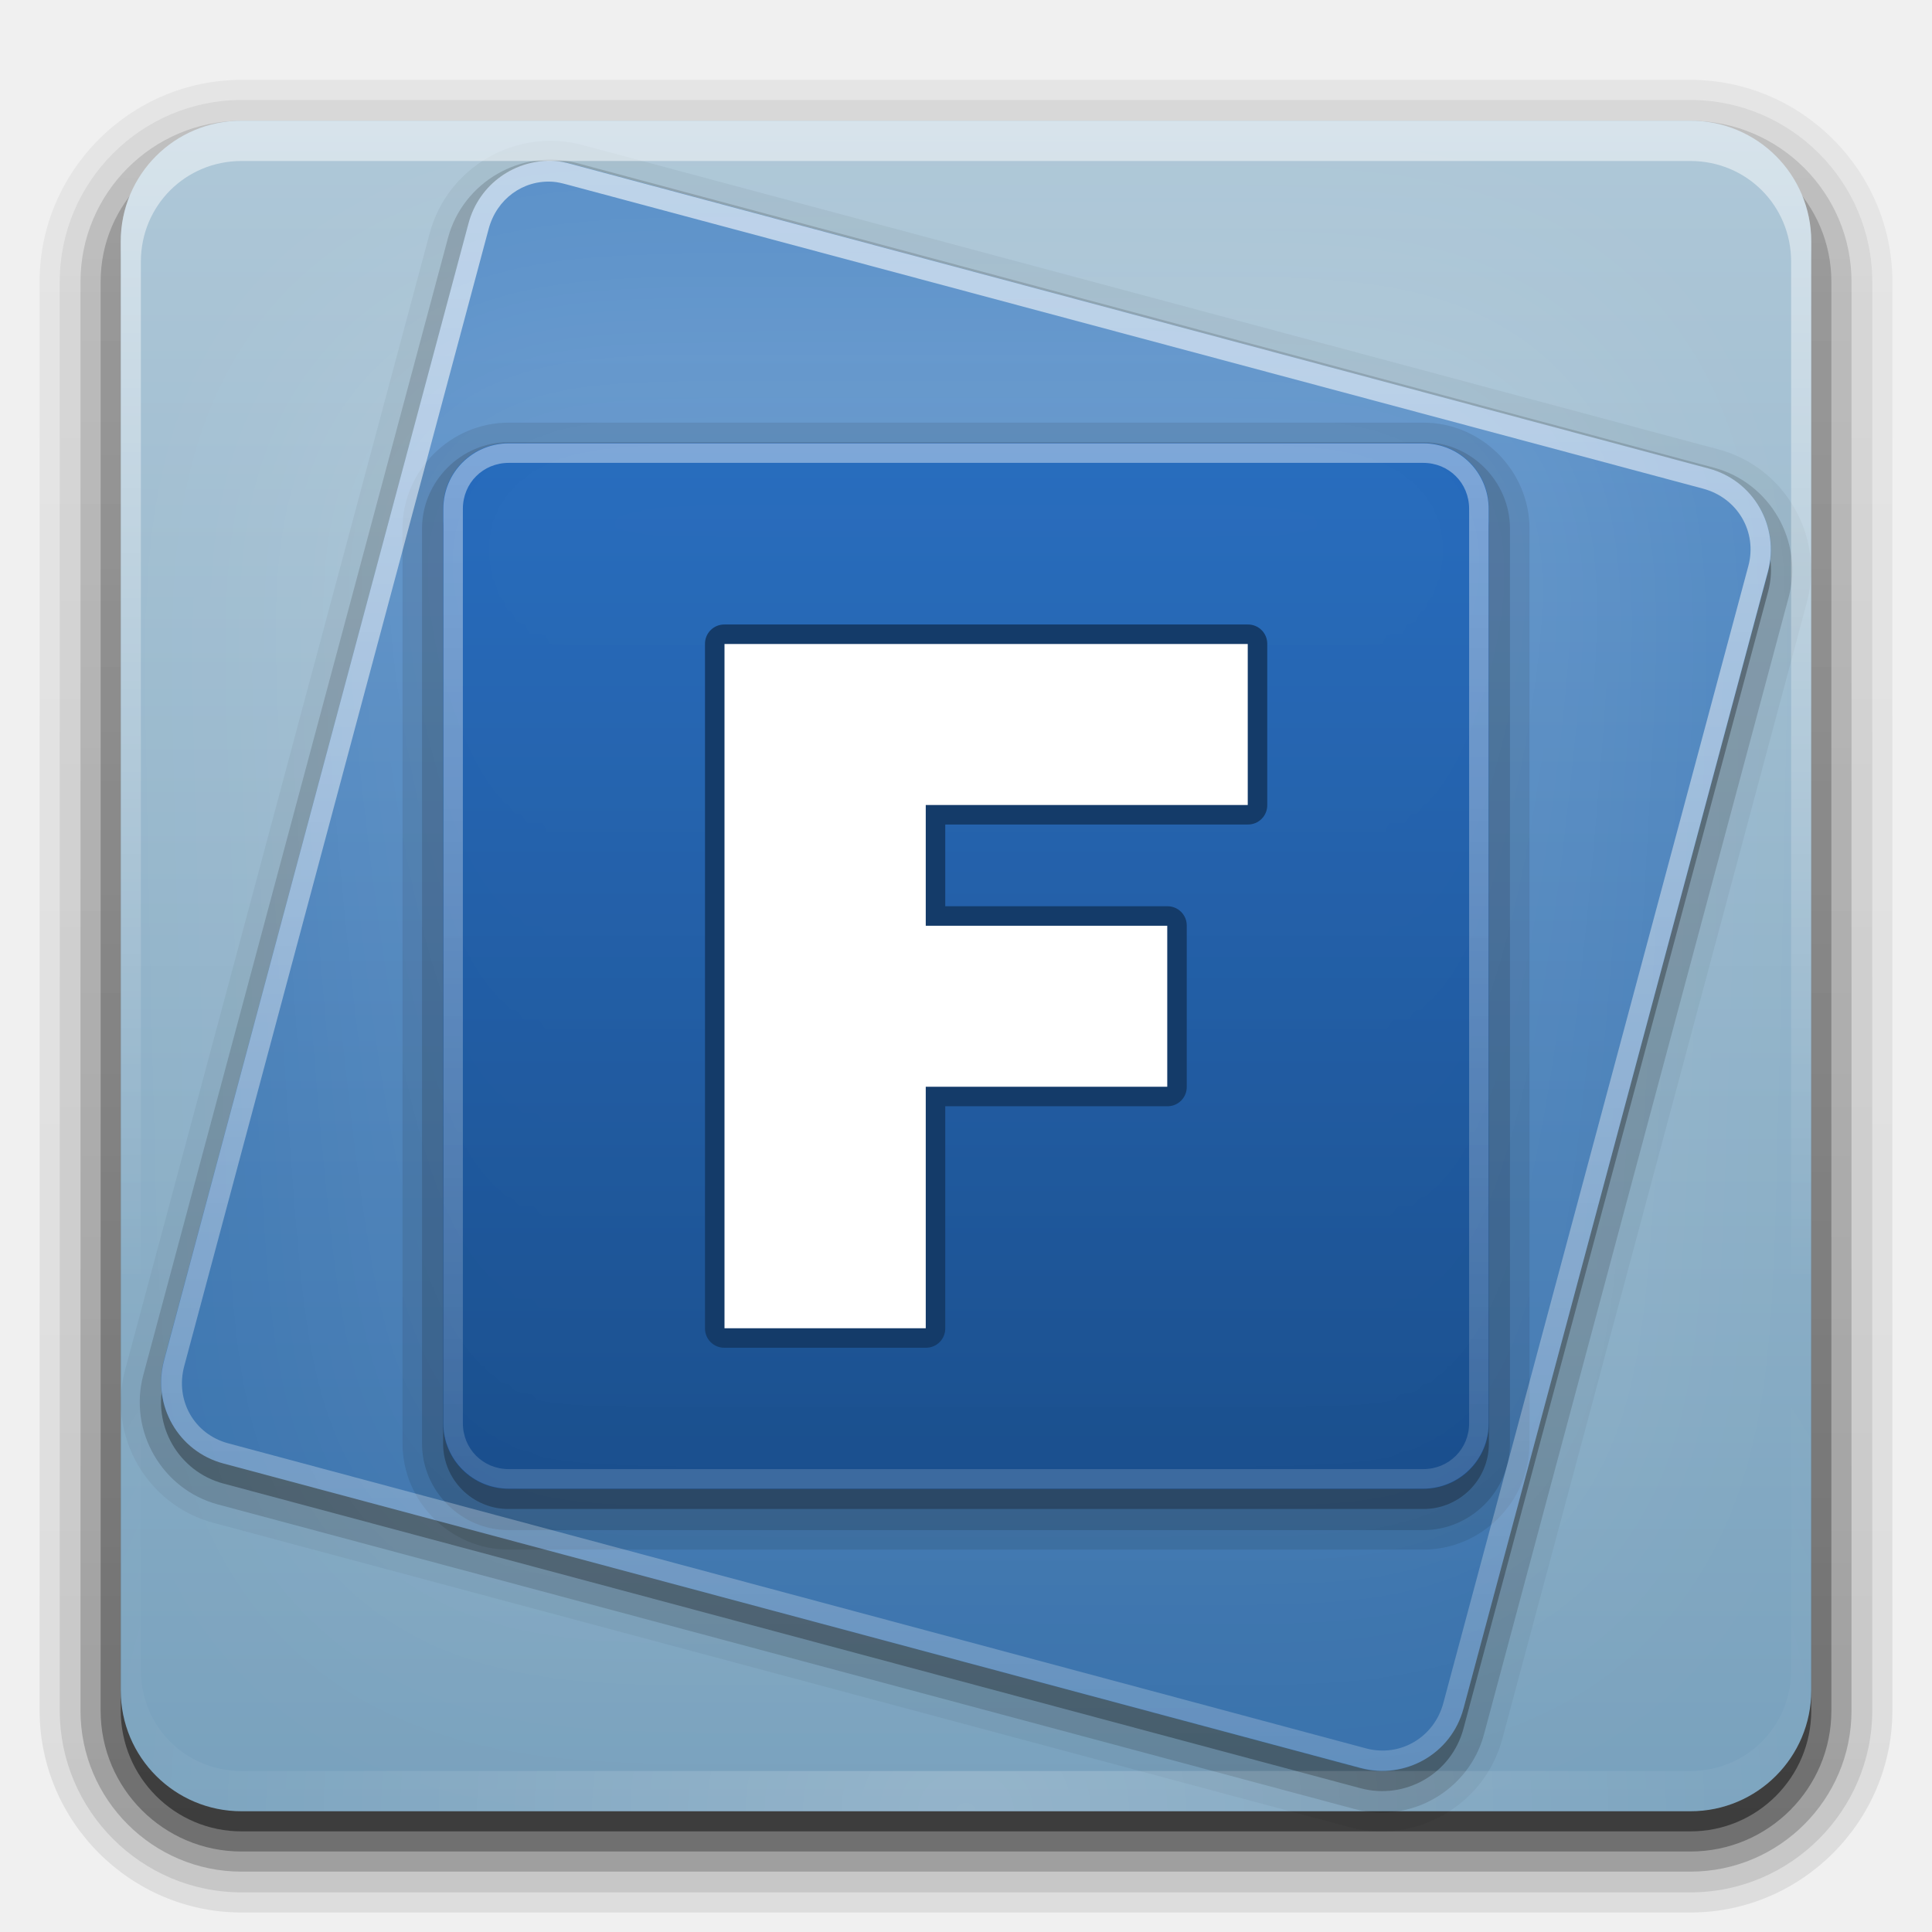
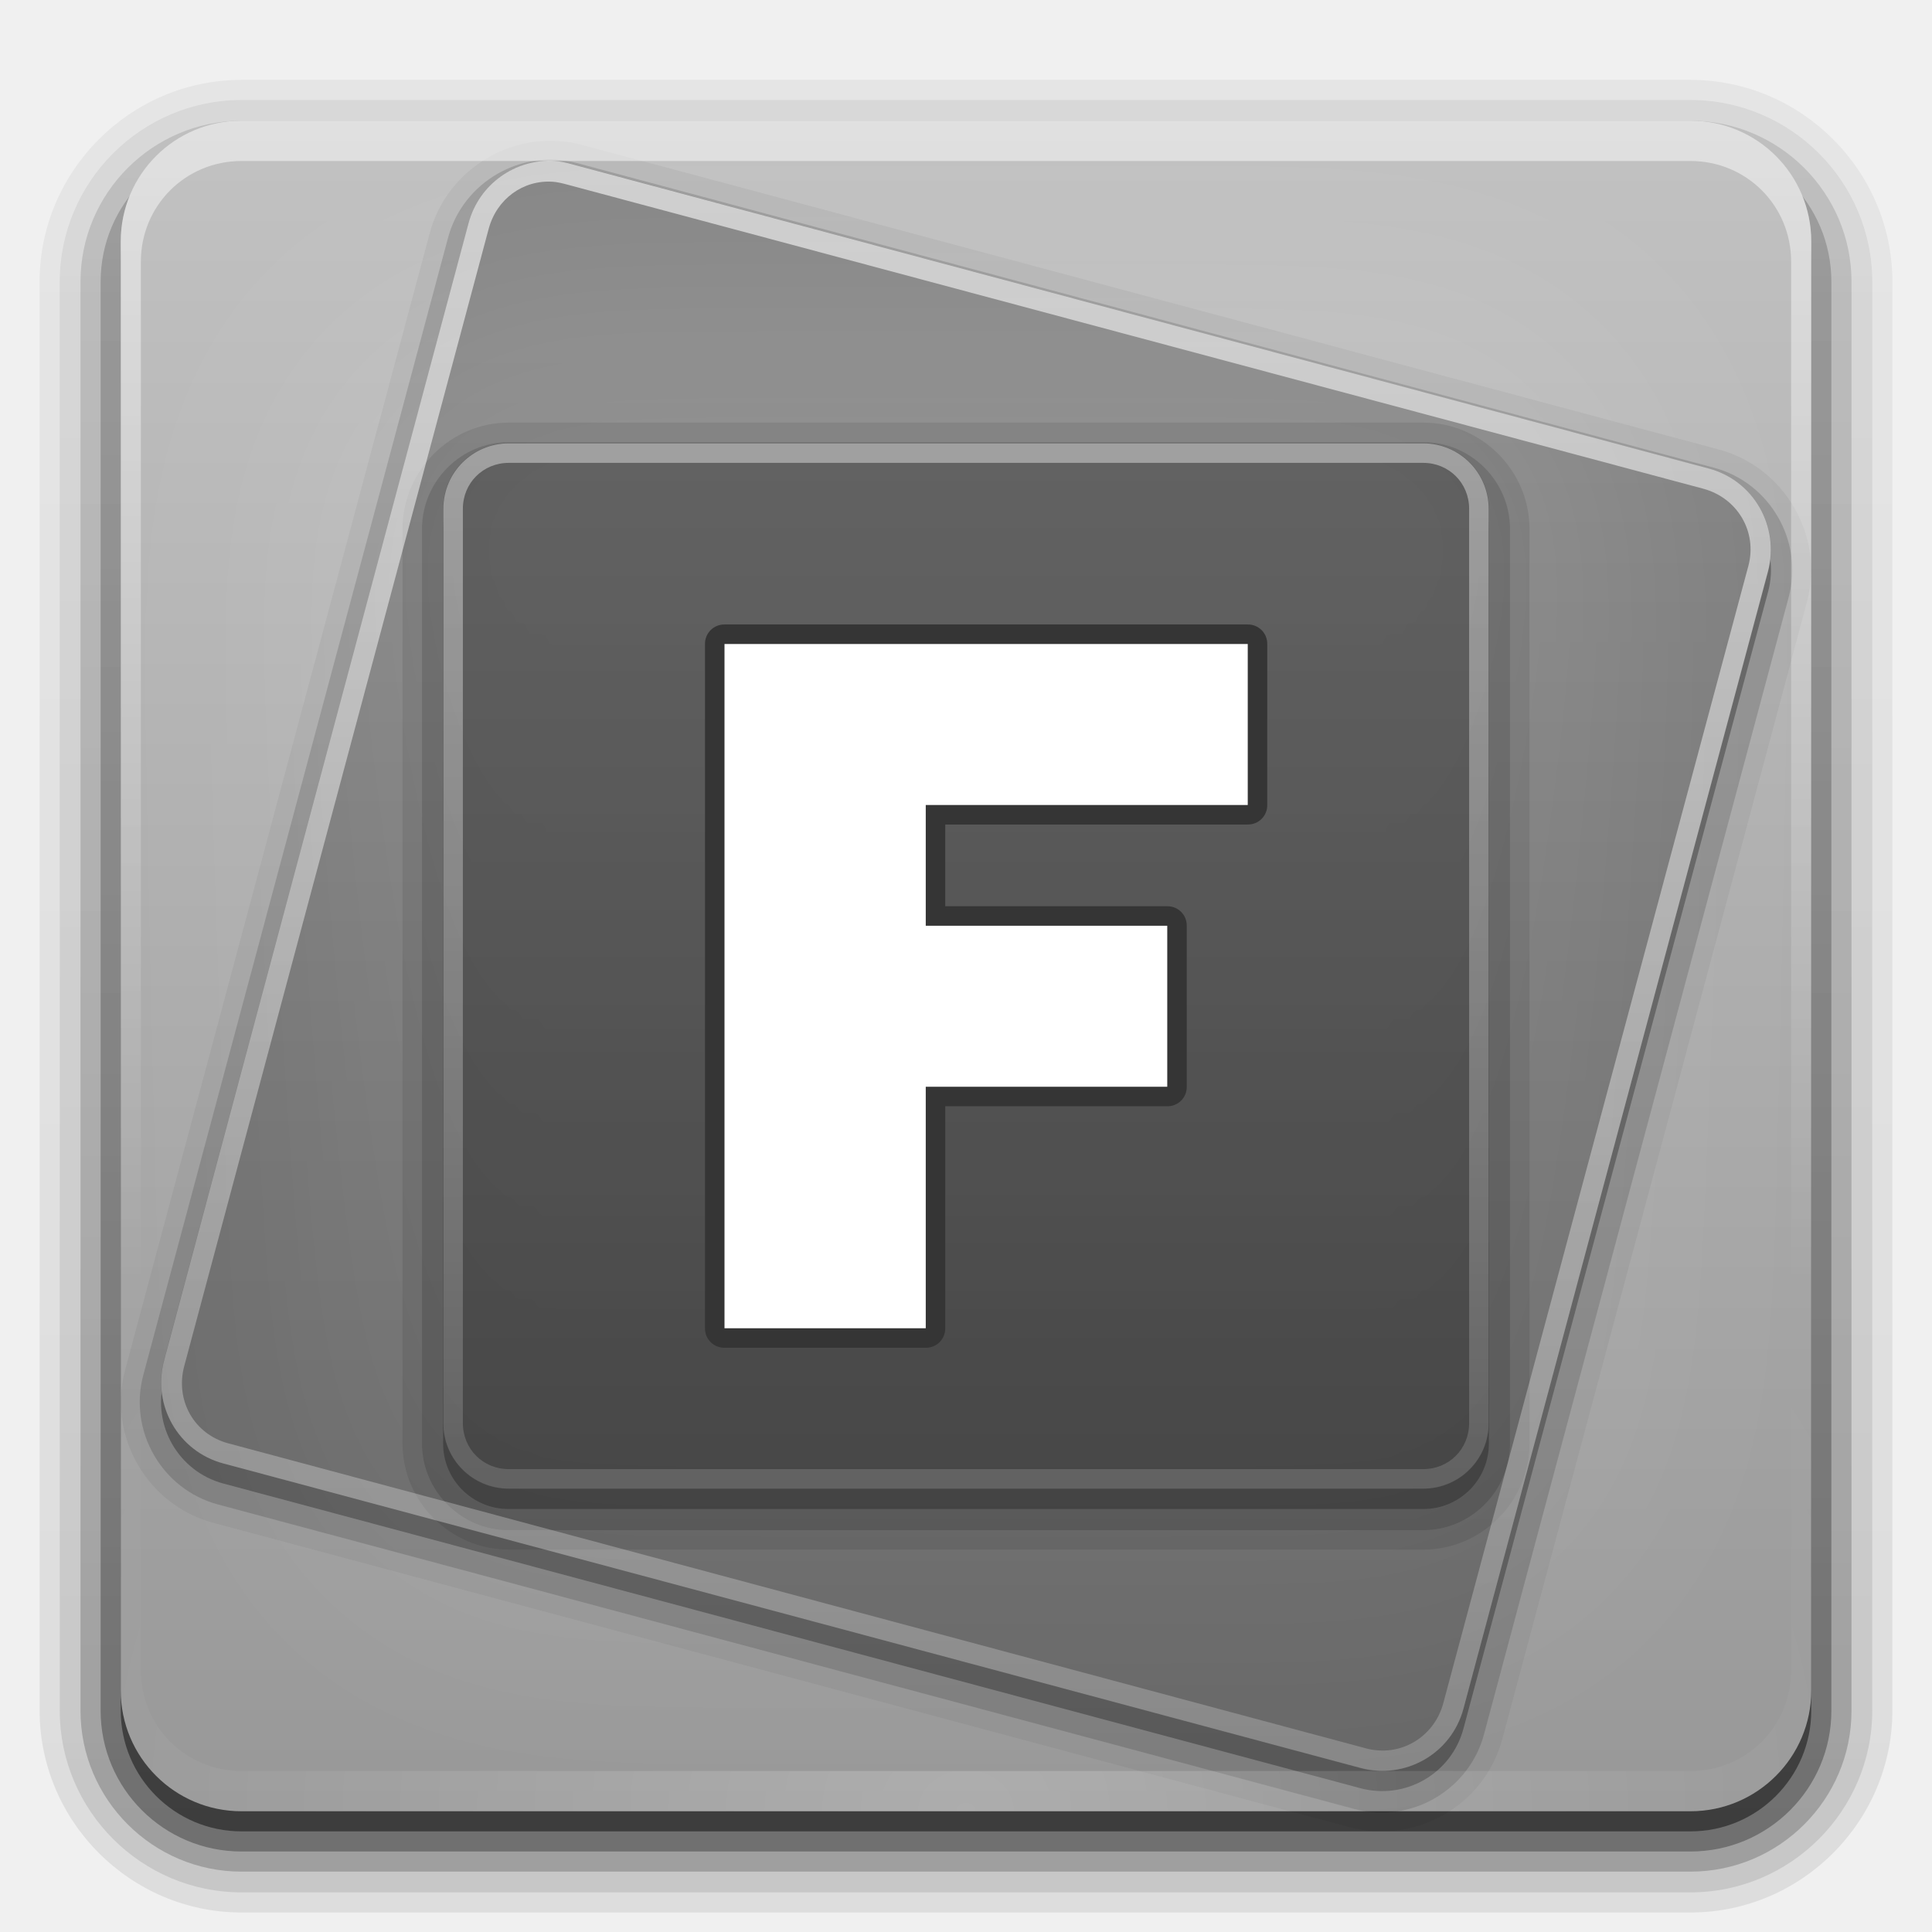
<svg xmlns="http://www.w3.org/2000/svg" xmlns:xlink="http://www.w3.org/1999/xlink" version="1.0" width="96" height="96" id="svg2408">
  <defs id="defs2410">
    <linearGradient id="linearGradient3816">
-       <stop id="stop3818" style="stop-color:#ffffff;stop-opacity:1" offset="0" />
-       <stop id="stop3820" style="stop-color:#ffffff;stop-opacity:0" offset="1" />
+       <stop offset="0" style="stop-color:#ffffff;stop-opacity:1;opacity:1" id="stop3818" />
+       <stop offset="1" style="stop-color:#ffffff;stop-opacity:0;opacity:1" id="stop3820" />
    </linearGradient>
    <linearGradient id="linearGradient3796">
-       <stop id="stop3798" style="stop-color:#ffffff;stop-opacity:1" offset="0" />
-       <stop id="stop3800" style="stop-color:#ffffff;stop-opacity:0" offset="1" />
+       <stop offset="0" style="stop-color:#ffffff;stop-opacity:1;opacity:1" id="stop3798" />
+       <stop offset="1" style="stop-color:#ffffff;stop-opacity:0;opacity:1" id="stop3800" />
    </linearGradient>
    <linearGradient id="linearGradient3752">
-       <stop id="stop3754" style="stop-color:#0e4688;stop-opacity:1" offset="0" />
-       <stop id="stop3756" style="stop-color:#135eb7;stop-opacity:1" offset="1" />
+       <stop offset="0" style="stop-color:#3d3d3d;stop-opacity:1;opacity:1" id="stop3754" />
+       <stop offset="1" style="stop-color:#525252;stop-opacity:1;opacity:1" id="stop3756" />
    </linearGradient>
    <linearGradient id="linearGradient3733">
-       <stop id="stop3735" style="stop-color:#3972ac;stop-opacity:1" offset="0" />
-       <stop id="stop3737" style="stop-color:#5b91c9;stop-opacity:1" offset="1" />
+       <stop offset="0" style="stop-color:#686868;stop-opacity:1;opacity:1" id="stop3735" />
+       <stop offset="1" style="stop-color:#878787;stop-opacity:1;opacity:1" id="stop3737" />
    </linearGradient>
-     <linearGradient x1="45.448" y1="92.54" x2="45.448" y2="7.017" id="ButtonShadow" gradientUnits="userSpaceOnUse" gradientTransform="scale(1.005865,0.994169)">
-       <stop id="stop3750" style="stop-color:#000000;stop-opacity:1" offset="0" />
-       <stop id="stop3752" style="stop-color:#000000;stop-opacity:0.588" offset="1" />
+     <linearGradient gradientTransform="scale(1.005865,0.994169)" gradientUnits="userSpaceOnUse" id="ButtonShadow" y2="7.017" x2="45.448" y1="92.54" x1="45.448">
+       <stop offset="0" style="stop-color:#000000;stop-opacity:1;opacity:1" id="stop3750" />
+       <stop offset="1" style="stop-color:#000000;stop-opacity:0.588;opacity:1" id="stop3752" />
    </linearGradient>
    <linearGradient id="linearGradient3737">
-       <stop id="stop3739" style="stop-color:#ffffff;stop-opacity:1" offset="0" />
-       <stop id="stop3741" style="stop-color:#ffffff;stop-opacity:0" offset="1" />
+       <stop offset="0" style="stop-color:#ffffff;stop-opacity:1;opacity:1" id="stop3739" />
+       <stop offset="1" style="stop-color:#ffffff;stop-opacity:0;opacity:1" id="stop3741" />
    </linearGradient>
    <linearGradient id="linearGradient3700">
-       <stop id="stop3702" style="stop-color:#78a1bd;stop-opacity:1" offset="0" />
-       <stop id="stop3704" style="stop-color:#afc8d8;stop-opacity:1" offset="1" />
+       <stop offset="0" style="stop-color:#989898;stop-opacity:1;opacity:1" id="stop3702" />
+       <stop offset="1" style="stop-color:#c2c2c2;stop-opacity:1;opacity:1" id="stop3704" />
    </linearGradient>
-     <filter color-interpolation-filters="sRGB" id="filter3174">
-       <feGaussianBlur id="feGaussianBlur3176" stdDeviation="1.71" />
+     <filter id="filter3174" color-interpolation-filters="sRGB">
+       <feGaussianBlur stdDeviation="1.71" id="feGaussianBlur3176" />
    </filter>
-     <linearGradient x1="36.357" y1="6" x2="36.357" y2="63.893" id="linearGradient3188" xlink:href="#linearGradient3737" gradientUnits="userSpaceOnUse" />
-     <filter x="-0.192" y="-0.192" width="1.384" height="1.384" color-interpolation-filters="sRGB" id="filter3794">
-       <feGaussianBlur id="feGaussianBlur3796" stdDeviation="5.28" />
+     <linearGradient gradientUnits="userSpaceOnUse" xlink:href="#linearGradient3737" id="linearGradient3188" y2="63.893" x2="36.357" y1="6" x1="36.357" />
+     <filter id="filter3794" color-interpolation-filters="sRGB" height="1.384" width="1.384" y="-0.192" x="-0.192">
+       <feGaussianBlur stdDeviation="5.28" id="feGaussianBlur3796" />
    </filter>
-     <linearGradient x1="48" y1="20.221" x2="48" y2="138.661" id="linearGradient3613" xlink:href="#linearGradient3737" gradientUnits="userSpaceOnUse" />
-     <radialGradient cx="48" cy="90.172" r="42" fx="48" fy="90.172" id="radialGradient3619" xlink:href="#linearGradient3737" gradientUnits="userSpaceOnUse" gradientTransform="matrix(1.157313,0,0,0.9959077,-7.551021,0.1971319)" />
+     <linearGradient gradientUnits="userSpaceOnUse" xlink:href="#linearGradient3737" id="linearGradient3613" y2="138.661" x2="48" y1="20.221" x1="48" />
+     <radialGradient gradientTransform="matrix(1.157313,0,0,0.9959077,-7.551021,0.1971319)" gradientUnits="userSpaceOnUse" xlink:href="#linearGradient3737" id="radialGradient3619" fy="90.172" fx="48" r="42" cy="90.172" cx="48" />
    <clipPath id="clipPath3613">
-       <rect width="84" height="84" rx="6" ry="6" x="6" y="6" id="rect3615" style="fill:#ffffff;fill-opacity:1;fill-rule:nonzero;stroke:none" />
+       <rect style="fill:#ffffff;fill-opacity:1;fill-rule:nonzero;stroke:none;opacity:1" id="rect3615" y="6" x="6" ry="6" rx="6" height="84" width="84" />
    </clipPath>
-     <linearGradient x1="48" y1="90" x2="48" y2="5.988" id="linearGradient3617" xlink:href="#linearGradient3700" gradientUnits="userSpaceOnUse" />
-     <linearGradient x1="45.448" y1="92.54" x2="45.448" y2="7.017" id="ButtonShadow-0" gradientUnits="userSpaceOnUse" gradientTransform="matrix(1.005865,0,0,0.994169,100,0)">
-       <stop id="stop3750-8" style="stop-color:#000000;stop-opacity:1" offset="0" />
-       <stop id="stop3752-5" style="stop-color:#000000;stop-opacity:0.588" offset="1" />
+     <linearGradient gradientUnits="userSpaceOnUse" xlink:href="#linearGradient3700" id="linearGradient3617" y2="5.988" x2="48" y1="90" x1="48" />
+     <linearGradient gradientTransform="matrix(1.005865,0,0,0.994169,100,0)" gradientUnits="userSpaceOnUse" id="ButtonShadow-0" y2="7.017" x2="45.448" y1="92.54" x1="45.448">
+       <stop offset="0" style="stop-color:#000000;stop-opacity:1;opacity:1" id="stop3750-8" />
+       <stop offset="1" style="stop-color:#000000;stop-opacity:0.588;opacity:1" id="stop3752-5" />
    </linearGradient>
-     <linearGradient x1="32.251" y1="6.132" x2="32.251" y2="90.239" id="linearGradient3780" xlink:href="#ButtonShadow-0" gradientUnits="userSpaceOnUse" gradientTransform="matrix(1.02381,0,0,1.011905,-1.142857,-98.07143)" />
-     <linearGradient x1="32.251" y1="6.132" x2="32.251" y2="90.239" id="linearGradient3772" xlink:href="#ButtonShadow-0" gradientUnits="userSpaceOnUse" gradientTransform="matrix(1.02381,0,0,1.011905,-1.142857,-98.07143)" />
-     <linearGradient x1="32.251" y1="6.132" x2="32.251" y2="90.239" id="linearGradient3725" xlink:href="#ButtonShadow-0" gradientUnits="userSpaceOnUse" gradientTransform="matrix(1.02381,0,0,1.011905,-1.142857,-98.07143)" />
-     <linearGradient x1="32.251" y1="6.132" x2="32.251" y2="90.239" id="linearGradient3721" xlink:href="#ButtonShadow-0" gradientUnits="userSpaceOnUse" gradientTransform="translate(0,-97)" />
-     <linearGradient x1="32.251" y1="6.132" x2="32.251" y2="90.239" id="linearGradient3026" xlink:href="#ButtonShadow-0" gradientUnits="userSpaceOnUse" gradientTransform="matrix(1.02381,0,0,1.011905,-1.142857,-98.07143)" />
-     <linearGradient x1="67.07" y1="64.851" x2="50.377" y2="2.55" id="linearGradient3739" xlink:href="#linearGradient3733" gradientUnits="userSpaceOnUse" gradientTransform="matrix(0.952381,0,0,0.952381,2.799416,1.616242)" />
-     <linearGradient x1="50.035" y1="72.402" x2="50.035" y2="22.692" id="linearGradient3758" xlink:href="#linearGradient3752" gradientUnits="userSpaceOnUse" />
-     <linearGradient x1="22.031" y1="48" x2="104" y2="48" id="linearGradient3787" xlink:href="#linearGradient3816" gradientUnits="userSpaceOnUse" gradientTransform="matrix(0,1,-1,0,96,0)" />
-     <linearGradient x1="36" y1="8" x2="36" y2="128.599" id="linearGradient3802" xlink:href="#linearGradient3796" gradientUnits="userSpaceOnUse" />
+     <linearGradient gradientTransform="matrix(1.02381,0,0,1.011905,-1.142857,-98.07143)" gradientUnits="userSpaceOnUse" xlink:href="#ButtonShadow-0" id="linearGradient3780" y2="90.239" x2="32.251" y1="6.132" x1="32.251" />
+     <linearGradient gradientTransform="matrix(1.02381,0,0,1.011905,-1.142857,-98.07143)" gradientUnits="userSpaceOnUse" xlink:href="#ButtonShadow-0" id="linearGradient3772" y2="90.239" x2="32.251" y1="6.132" x1="32.251" />
+     <linearGradient gradientTransform="matrix(1.02381,0,0,1.011905,-1.142857,-98.07143)" gradientUnits="userSpaceOnUse" xlink:href="#ButtonShadow-0" id="linearGradient3725" y2="90.239" x2="32.251" y1="6.132" x1="32.251" />
+     <linearGradient gradientTransform="translate(0,-97)" gradientUnits="userSpaceOnUse" xlink:href="#ButtonShadow-0" id="linearGradient3721" y2="90.239" x2="32.251" y1="6.132" x1="32.251" />
+     <linearGradient gradientTransform="matrix(1.02381,0,0,1.011905,-1.142857,-98.07143)" gradientUnits="userSpaceOnUse" xlink:href="#ButtonShadow-0" id="linearGradient3026" y2="90.239" x2="32.251" y1="6.132" x1="32.251" />
+     <linearGradient gradientTransform="matrix(0.952381,0,0,0.952381,2.799416,1.616242)" gradientUnits="userSpaceOnUse" xlink:href="#linearGradient3733" id="linearGradient3739" y2="2.55" x2="50.377" y1="64.851" x1="67.07" />
+     <linearGradient gradientUnits="userSpaceOnUse" xlink:href="#linearGradient3752" id="linearGradient3758" y2="22.692" x2="50.035" y1="72.402" x1="50.035" />
+     <linearGradient gradientTransform="matrix(0,1,-1,0,96,0)" gradientUnits="userSpaceOnUse" xlink:href="#linearGradient3816" id="linearGradient3787" y2="48" x2="104" y1="48" x1="22.031" />
+     <linearGradient gradientUnits="userSpaceOnUse" xlink:href="#linearGradient3796" id="linearGradient3802" y2="128.599" x2="36" y1="8" x1="36" />
+     <linearGradient gradientTransform="scale(1.005865,0.994169)" gradientUnits="userSpaceOnUse" id="ButtonShadow-550" y2="7.017" x2="45.448" y1="92.54" x1="45.448">
+       <stop offset="0" style="stop-color:#000000;stop-opacity:1;opacity:1" id="stop122" />
+       <stop offset="1" style="stop-color:#000000;stop-opacity:0.588;opacity:1" id="stop124" />
+     </linearGradient>
+     <linearGradient gradientTransform="matrix(1.02381,0,0,1.011905,-1.142857,-98.07143)" gradientUnits="userSpaceOnUse" xlink:href="#ButtonShadow-0-893" id="linearGradient3026-345" y2="90.239" x2="32.251" y1="6.132" x1="32.251" />
+     <linearGradient gradientTransform="matrix(1.005865,0,0,0.994169,100,0)" gradientUnits="userSpaceOnUse" id="ButtonShadow-0-893" y2="7.017" x2="45.448" y1="92.54" x1="45.448">
+       <stop offset="0" style="stop-color:#000000;stop-opacity:1;opacity:1" id="stop128" />
+       <stop offset="1" style="stop-color:#000000;stop-opacity:0.588;opacity:1" id="stop130" />
+     </linearGradient>
+     <linearGradient gradientTransform="matrix(1.02381,0,0,1.011905,-1.142857,-98.07143)" gradientUnits="userSpaceOnUse" xlink:href="#ButtonShadow-0-725" id="linearGradient3780-245" y2="90.239" x2="32.251" y1="6.132" x1="32.251" />
+     <linearGradient gradientTransform="matrix(1.005865,0,0,0.994169,100,0)" gradientUnits="userSpaceOnUse" id="ButtonShadow-0-725" y2="7.017" x2="45.448" y1="92.54" x1="45.448">
+       <stop offset="0" style="stop-color:#000000;stop-opacity:1;opacity:1" id="stop134" />
+       <stop offset="1" style="stop-color:#000000;stop-opacity:0.588;opacity:1" id="stop136" />
+     </linearGradient>
+     <linearGradient gradientTransform="matrix(1.02381,0,0,1.011905,-1.142857,-98.07143)" gradientUnits="userSpaceOnUse" xlink:href="#ButtonShadow-0-968" id="linearGradient3772-976" y2="90.239" x2="32.251" y1="6.132" x1="32.251" />
+     <linearGradient gradientTransform="matrix(1.005865,0,0,0.994169,100,0)" gradientUnits="userSpaceOnUse" id="ButtonShadow-0-968" y2="7.017" x2="45.448" y1="92.54" x1="45.448">
+       <stop offset="0" style="stop-color:#000000;stop-opacity:1;opacity:1" id="stop140" />
+       <stop offset="1" style="stop-color:#000000;stop-opacity:0.588;opacity:1" id="stop142" />
+     </linearGradient>
+     <linearGradient gradientTransform="matrix(1.02381,0,0,1.011905,-1.142857,-98.07143)" gradientUnits="userSpaceOnUse" xlink:href="#ButtonShadow-0-401" id="linearGradient3725-127" y2="90.239" x2="32.251" y1="6.132" x1="32.251" />
+     <linearGradient gradientTransform="matrix(1.005865,0,0,0.994169,100,0)" gradientUnits="userSpaceOnUse" id="ButtonShadow-0-401" y2="7.017" x2="45.448" y1="92.54" x1="45.448">
+       <stop offset="0" style="stop-color:#000000;stop-opacity:1;opacity:1" id="stop146" />
+       <stop offset="1" style="stop-color:#000000;stop-opacity:0.588;opacity:1" id="stop148" />
+     </linearGradient>
+     <linearGradient gradientTransform="translate(0,-97)" gradientUnits="userSpaceOnUse" xlink:href="#ButtonShadow-0-75" id="linearGradient3721-72" y2="90.239" x2="32.251" y1="6.132" x1="32.251" />
+     <linearGradient gradientTransform="matrix(1.005865,0,0,0.994169,100,0)" gradientUnits="userSpaceOnUse" id="ButtonShadow-0-75" y2="7.017" x2="45.448" y1="92.54" x1="45.448">
+       <stop offset="0" style="stop-color:#000000;stop-opacity:1;opacity:1" id="stop152" />
+       <stop offset="1" style="stop-color:#000000;stop-opacity:0.588;opacity:1" id="stop154" />
+     </linearGradient>
+     <linearGradient gradientUnits="userSpaceOnUse" xlink:href="#linearGradient3700-375" id="linearGradient3617-281" y2="5.988" x2="48" y1="90" x1="48" />
+     <linearGradient id="linearGradient3700-375">
+       <stop offset="0" style="stop-color:#989898;stop-opacity:1;opacity:1" id="stop158" />
+       <stop offset="1" style="stop-color:#c2c2c2;stop-opacity:1;opacity:1" id="stop160" />
+     </linearGradient>
+     <linearGradient gradientTransform="matrix(0.952381,0,0,0.952381,2.799416,1.616242)" gradientUnits="userSpaceOnUse" xlink:href="#linearGradient3733-224" id="linearGradient3739-553" y2="2.55" x2="50.377" y1="64.851" x1="67.07" />
+     <linearGradient id="linearGradient3733-224">
+       <stop offset="0" style="stop-color:#686868;stop-opacity:1;opacity:1" id="stop164" />
+       <stop offset="1" style="stop-color:#878787;stop-opacity:1;opacity:1" id="stop166" />
+     </linearGradient>
+     <linearGradient gradientUnits="userSpaceOnUse" xlink:href="#linearGradient3752-499" id="linearGradient3758-99" y2="22.692" x2="50.035" y1="72.402" x1="50.035" />
+     <linearGradient id="linearGradient3752-499">
+       <stop offset="0" style="stop-color:#3d3d3d;stop-opacity:1;opacity:1" id="stop170" />
+       <stop offset="1" style="stop-color:#525252;stop-opacity:1;opacity:1" id="stop172" />
+     </linearGradient>
+     <linearGradient gradientTransform="matrix(0,1,-1,0,96,0)" gradientUnits="userSpaceOnUse" xlink:href="#linearGradient3816-446" id="linearGradient3787-446" y2="48" x2="104" y1="48" x1="22.031" />
+     <linearGradient id="linearGradient3816-446">
+       <stop offset="0" style="stop-color:#ffffff;stop-opacity:1;opacity:1" id="stop176" />
+       <stop offset="1" style="stop-color:#ffffff;stop-opacity:0;opacity:1" id="stop178" />
+     </linearGradient>
+     <linearGradient gradientUnits="userSpaceOnUse" xlink:href="#linearGradient3796-332" id="linearGradient3802-899" y2="128.599" x2="36" y1="8" x1="36" />
+     <linearGradient id="linearGradient3796-332">
+       <stop offset="0" style="stop-color:#ffffff;stop-opacity:1;opacity:1" id="stop182" />
+       <stop offset="1" style="stop-color:#ffffff;stop-opacity:0;opacity:1" id="stop184" />
+     </linearGradient>
+     <linearGradient gradientUnits="userSpaceOnUse" xlink:href="#linearGradient3737-539" id="linearGradient3613-889" y2="138.661" x2="48" y1="20.221" x1="48" />
+     <linearGradient id="linearGradient3737-539">
+       <stop offset="0" style="stop-color:#ffffff;stop-opacity:1;opacity:1" id="stop188" />
+       <stop offset="1" style="stop-color:#ffffff;stop-opacity:0;opacity:1" id="stop190" />
+     </linearGradient>
+     <linearGradient gradientUnits="userSpaceOnUse" xlink:href="#linearGradient3737-435" id="linearGradient3188-255" y2="63.893" x2="36.357" y1="6" x1="36.357" />
+     <linearGradient id="linearGradient3737-435">
+       <stop offset="0" style="stop-color:#ffffff;stop-opacity:1;opacity:1" id="stop194" />
+       <stop offset="1" style="stop-color:#ffffff;stop-opacity:0;opacity:1" id="stop196" />
+     </linearGradient>
+     <radialGradient gradientTransform="matrix(1.157313,0,0,0.9959077,-7.551021,0.1971319)" gradientUnits="userSpaceOnUse" xlink:href="#linearGradient3737-978" id="radialGradient3619-516" fy="90.172" fx="48" r="42" cy="90.172" cx="48" />
+     <linearGradient id="linearGradient3737-978">
+       <stop offset="0" style="stop-color:#ffffff;stop-opacity:1;opacity:1" id="stop200" />
+       <stop offset="1" style="stop-color:#ffffff;stop-opacity:0;opacity:1" id="stop202" />
+     </linearGradient>
  </defs>
-   <g id="layer2" style="display:none">
-     <rect width="86" height="85" rx="6" ry="6" x="5" y="7" id="rect3745" style="opacity:0.9;fill:url(#ButtonShadow);fill-opacity:1;fill-rule:nonzero;stroke:none;filter:url(#filter3174)" />
+   <g style="display:none;opacity:1" id="layer2">
+     <rect style="opacity:0.9;fill:url(#ButtonShadow-550);fill-opacity:1;fill-rule:nonzero;stroke:none;filter:url(#filter3174)" id="rect3745" y="7" x="5" ry="6" rx="6" height="85" width="86" />
  </g>
  <g id="layer3">
-     <path d="m 12,-95.031 c -5.511,0 -10.031,4.52 -10.031,10.031 l 0,71 c 0,5.511 4.52,10.031 10.031,10.031 l 72,0 c 5.511,0 10.031,-4.52 10.031,-10.031 l 0,-71 c 0,-5.511 -4.52,-10.031 -10.031,-10.031 l -72,0 z" transform="scale(1,-1)" id="path3786" style="opacity:0.08;fill:url(#linearGradient3026);fill-opacity:1;fill-rule:nonzero;stroke:none;display:inline" />
-     <path d="m 12,-94.031 c -4.972,0 -9.031,4.06 -9.031,9.031 l 0,71 c 0,4.972 4.06,9.031 9.031,9.031 l 72,0 c 4.972,0 9.031,-4.06 9.031,-9.031 l 0,-71 c 0,-4.972 -4.06,-9.031 -9.031,-9.031 l -72,0 z" transform="scale(1,-1)" id="path3778" style="opacity:0.1;fill:url(#linearGradient3780);fill-opacity:1;fill-rule:nonzero;stroke:none;display:inline" />
-     <path d="m 12,-93 c -4.409,0 -8,3.591 -8,8 l 0,71 c 0,4.409 3.591,8 8,8 l 72,0 c 4.409,0 8,-3.591 8,-8 l 0,-71 c 0,-4.409 -3.591,-8 -8,-8 l -72,0 z" transform="scale(1,-1)" id="path3770" style="opacity:0.2;fill:url(#linearGradient3772);fill-opacity:1;fill-rule:nonzero;stroke:none;display:inline" />
-     <rect width="86" height="85" rx="7" ry="7" x="5" y="-92" transform="scale(1,-1)" id="rect3723" style="opacity:0.3;fill:url(#linearGradient3725);fill-opacity:1;fill-rule:nonzero;stroke:none;display:inline" />
-     <rect width="84" height="84" rx="6" ry="6" x="6" y="-91" transform="scale(1,-1)" id="rect3716" style="opacity:0.45;fill:url(#linearGradient3721);fill-opacity:1;fill-rule:nonzero;stroke:none;display:inline" />
+     <path style="opacity:0.08;fill:url(#linearGradient3026-345);fill-opacity:1;fill-rule:nonzero;stroke:none;display:inline" id="path3786" transform="scale(1,-1)" d="m 12,-95.031 c -5.511,0 -10.031,4.52 -10.031,10.031 l 0,71 c 0,5.511 4.52,10.031 10.031,10.031 l 72,0 c 5.511,0 10.031,-4.52 10.031,-10.031 l 0,-71 c 0,-5.511 -4.52,-10.031 -10.031,-10.031 l -72,0 z" />
+     <path style="opacity:0.1;fill:url(#linearGradient3780-245);fill-opacity:1;fill-rule:nonzero;stroke:none;display:inline" id="path3778" transform="scale(1,-1)" d="m 12,-94.031 c -4.972,0 -9.031,4.06 -9.031,9.031 l 0,71 c 0,4.972 4.06,9.031 9.031,9.031 l 72,0 c 4.972,0 9.031,-4.06 9.031,-9.031 l 0,-71 c 0,-4.972 -4.06,-9.031 -9.031,-9.031 l -72,0 z" />
+     <path style="opacity:0.2;fill:url(#linearGradient3772-976);fill-opacity:1;fill-rule:nonzero;stroke:none;display:inline" id="path3770" transform="scale(1,-1)" d="m 12,-93 c -4.409,0 -8,3.591 -8,8 l 0,71 c 0,4.409 3.591,8 8,8 l 72,0 c 4.409,0 8,-3.591 8,-8 l 0,-71 c 0,-4.409 -3.591,-8 -8,-8 l -72,0 z" />
+     <rect style="opacity:0.3;fill:url(#linearGradient3725-127);fill-opacity:1;fill-rule:nonzero;stroke:none;display:inline" id="rect3723" transform="scale(1,-1)" y="-92" x="5" ry="7" rx="7" height="85" width="86" />
+     <rect style="opacity:0.45;fill:url(#linearGradient3721-72);fill-opacity:1;fill-rule:nonzero;stroke:none;display:inline" id="rect3716" transform="scale(1,-1)" y="-91" x="6" ry="6" rx="6" height="84" width="84" />
  </g>
  <g id="layer1">
-     <rect width="84" height="84" rx="6" ry="6" x="6" y="6" id="rect2419" style="fill:url(#linearGradient3617);fill-opacity:1;fill-rule:nonzero;stroke:none" />
-     <path d="m 29.812,-0.531 c -3.391,0 -6.188,2.797 -6.188,6.188 l 0,58.5 c 0,3.391 2.797,6.188 6.188,6.188 l 58.469,0 c 3.391,0 6.188,-2.797 6.188,-6.188 l 0,-58.5 c 0,-3.391 -2.797,-6.188 -6.188,-6.188 l -58.469,0 z" transform="matrix(0.9659258,0.258819,-0.258819,0.9659258,0,0)" id="path3814" style="opacity:0.05;color:#000000;fill:#000000;fill-opacity:1;fill-rule:nonzero;stroke:none;stroke-width:1;marker:none;visibility:visible;display:inline;overflow:visible;enable-background:accumulate" />
-     <path d="m 29.812,0.406 c -2.881,0 -5.25,2.369 -5.25,5.25 l 0,58.5 c 0,2.881 2.369,5.25 5.25,5.25 l 58.469,0 c 2.881,0 5.25,-2.369 5.25,-5.25 l 0,-58.5 c 0,-2.881 -2.369,-5.25 -5.25,-5.25 l -58.469,0 z" transform="matrix(0.9659258,0.258819,-0.258819,0.9659258,0,0)" id="path3810" style="opacity:0.15;color:#000000;fill:#000000;fill-opacity:1;fill-rule:nonzero;stroke:none;stroke-width:1;marker:none;visibility:visible;display:inline;overflow:visible;enable-background:accumulate" />
-     <rect width="66.85" height="66.85" rx="4.178" ry="4.178" x="25.622" y="1.482" transform="matrix(0.9659258,0.258819,-0.258819,0.9659258,0,0)" id="rect3804" style="opacity:0.3;color:#000000;fill:#000000;fill-opacity:1;fill-rule:nonzero;stroke:none;stroke-width:1;marker:none;visibility:visible;display:inline;overflow:visible;enable-background:accumulate" />
-     <rect width="66.85" height="66.85" rx="4.178" ry="4.178" x="25.363" y="0.516" transform="matrix(0.9659258,0.258819,-0.258819,0.9659258,0,0)" id="rect3729" style="color:#000000;fill:url(#linearGradient3739);fill-opacity:1;fill-rule:nonzero;stroke:none;stroke-width:1;marker:none;visibility:visible;display:inline;overflow:visible;enable-background:accumulate" />
-     <path d="M 25.281,21 C 22.383,21 20,23.383 20,26.281 l 0,45.438 C 20,74.617 22.383,77 25.281,77 l 45.438,0 C 73.617,77 76,74.617 76,71.719 l 0,-45.438 C 76,23.383 73.617,21 70.719,21 l -45.438,0 z" id="path3771" style="opacity:0.1;color:#000000;fill:#000000;fill-opacity:1;fill-rule:nonzero;stroke:none;stroke-width:1;marker:none;visibility:visible;display:inline;overflow:visible;enable-background:accumulate" />
-     <path d="m 25.281,21.969 c -2.369,0 -4.312,1.943 -4.312,4.312 l 0,45.438 c 0,2.369 1.943,4.312 4.312,4.312 l 45.438,0 c 2.369,0 4.312,-1.943 4.312,-4.312 l 0,-45.438 c 0,-2.369 -1.943,-4.312 -4.312,-4.312 l -45.438,0 z" id="path3766" style="opacity:0.15;color:#000000;fill:#000000;fill-opacity:1;fill-rule:nonzero;stroke:none;stroke-width:1;marker:none;visibility:visible;display:inline;overflow:visible;enable-background:accumulate" />
-     <rect width="51.963" height="51.963" rx="3.248" ry="3.248" x="22.018" y="23.018" id="rect3760" style="opacity:0.3;color:#000000;fill:#000000;fill-opacity:1;fill-rule:nonzero;stroke:none;stroke-width:1;marker:none;visibility:visible;display:inline;overflow:visible;enable-background:accumulate" />
-     <rect width="51.963" height="51.963" rx="3.248" ry="3.248" x="22.018" y="22.018" id="rect3748" style="color:#000000;fill:url(#linearGradient3758);fill-opacity:1;fill-rule:nonzero;stroke:none;stroke-width:1;marker:none;visibility:visible;display:inline;overflow:visible;enable-background:accumulate" />
-     <path d="m 73.969,25.281 c 0,-1.799 -1.451,-3.25 -3.25,-3.25 l -45.438,0 c -1.799,0 -3.25,1.451 -3.25,3.25 l 0,45.438 c 0,1.799 1.451,3.25 3.25,3.25 l 45.438,0 c 1.799,0 3.25,-1.451 3.25,-3.25 l 0,-45.438 z m -0.969,0 0,45.438 C 73,71.998 71.998,73 70.719,73 l -45.438,0 C 24.002,73 23,71.998 23,70.719 l 0,-45.438 C 23,24.002 24.002,23 25.281,23 l 45.438,0 C 71.998,23 73,24.002 73,25.281 z" id="rect3773" style="opacity:0.4;color:#000000;fill:url(#linearGradient3787);fill-opacity:1;fill-rule:nonzero;stroke:none;stroke-width:1;marker:none;visibility:visible;display:inline;overflow:visible;enable-background:accumulate" />
-     <path d="m 27.562,8 c -1.943,-0.119 -3.757,1.137 -4.281,3.094 l -15.125,56.5 c -0.599,2.236 0.702,4.526 2.938,5.125 l 56.5,15.125 c 2.236,0.599 4.526,-0.702 5.125,-2.938 l 15.125,-56.5 c 0.599,-2.236 -0.702,-4.526 -2.938,-5.125 l -56.5,-15.125 C 28.127,8.081 27.84,8.017 27.562,8 z m -0.094,1.031 c 0.21,0.014 0.443,0.068 0.656,0.125 l 56.5,15.125 c 1.71,0.458 2.706,2.143 2.25,3.844 l -15.156,56.5 c -0.456,1.701 -2.143,2.706 -3.844,2.25 L 11.344,71.719 C 9.643,71.263 8.698,69.585 9.156,67.875 l 15.125,-56.5 c 0.401,-1.496 1.718,-2.444 3.188,-2.344 z" id="rect3789" style="opacity:0.6;color:#000000;fill:url(#linearGradient3802);fill-opacity:1;fill-rule:nonzero;stroke:none;stroke-width:1;marker:none;visibility:visible;display:inline;overflow:visible;enable-background:accumulate" />
+     <rect style="fill:url(#linearGradient3617-281);fill-opacity:1;fill-rule:nonzero;stroke:none;opacity:1" id="rect2419" y="6" x="6" ry="6" rx="6" height="84" width="84" />
+     <path style="opacity:0.05;color:#000000;fill:#000000;fill-opacity:1;fill-rule:nonzero;stroke:none;stroke-width:1;marker:none;visibility:visible;display:inline;overflow:visible;enable-background:accumulate" id="path3814" transform="matrix(0.9659258,0.258819,-0.258819,0.9659258,0,0)" d="m 29.812,-0.531 c -3.391,0 -6.188,2.797 -6.188,6.188 l 0,58.5 c 0,3.391 2.797,6.188 6.188,6.188 l 58.469,0 c 3.391,0 6.188,-2.797 6.188,-6.188 l 0,-58.5 c 0,-3.391 -2.797,-6.188 -6.188,-6.188 l -58.469,0 z" />
+     <path style="opacity:0.15;color:#000000;fill:#000000;fill-opacity:1;fill-rule:nonzero;stroke:none;stroke-width:1;marker:none;visibility:visible;display:inline;overflow:visible;enable-background:accumulate" id="path3810" transform="matrix(0.9659258,0.258819,-0.258819,0.9659258,0,0)" d="m 29.812,0.406 c -2.881,0 -5.25,2.369 -5.25,5.25 l 0,58.5 c 0,2.881 2.369,5.25 5.25,5.25 l 58.469,0 c 2.881,0 5.25,-2.369 5.25,-5.25 l 0,-58.5 c 0,-2.881 -2.369,-5.25 -5.25,-5.25 l -58.469,0 z" />
+     <rect style="opacity:0.3;color:#000000;fill:#000000;fill-opacity:1;fill-rule:nonzero;stroke:none;stroke-width:1;marker:none;visibility:visible;display:inline;overflow:visible;enable-background:accumulate" id="rect3804" transform="matrix(0.9659258,0.258819,-0.258819,0.9659258,0,0)" y="1.482" x="25.622" ry="4.178" rx="4.178" height="66.85" width="66.85" />
+     <rect style="color:#000000;fill:url(#linearGradient3739-553);fill-opacity:1;fill-rule:nonzero;stroke:none;stroke-width:1;marker:none;visibility:visible;display:inline;overflow:visible;enable-background:accumulate;opacity:1" id="rect3729" transform="matrix(0.9659258,0.258819,-0.258819,0.9659258,0,0)" y="0.516" x="25.363" ry="4.178" rx="4.178" height="66.85" width="66.85" />
+     <path style="opacity:0.1;color:#000000;fill:#000000;fill-opacity:1;fill-rule:nonzero;stroke:none;stroke-width:1;marker:none;visibility:visible;display:inline;overflow:visible;enable-background:accumulate" id="path3771" d="M 25.281,21 C 22.383,21 20,23.383 20,26.281 l 0,45.438 C 20,74.617 22.383,77 25.281,77 l 45.438,0 C 73.617,77 76,74.617 76,71.719 l 0,-45.438 C 76,23.383 73.617,21 70.719,21 l -45.438,0 z" />
+     <path style="opacity:0.15;color:#000000;fill:#000000;fill-opacity:1;fill-rule:nonzero;stroke:none;stroke-width:1;marker:none;visibility:visible;display:inline;overflow:visible;enable-background:accumulate" id="path3766" d="m 25.281,21.969 c -2.369,0 -4.312,1.943 -4.312,4.312 l 0,45.438 c 0,2.369 1.943,4.312 4.312,4.312 l 45.438,0 c 2.369,0 4.312,-1.943 4.312,-4.312 l 0,-45.438 c 0,-2.369 -1.943,-4.312 -4.312,-4.312 l -45.438,0 z" />
+     <rect style="opacity:0.3;color:#000000;fill:#000000;fill-opacity:1;fill-rule:nonzero;stroke:none;stroke-width:1;marker:none;visibility:visible;display:inline;overflow:visible;enable-background:accumulate" id="rect3760" y="23.018" x="22.018" ry="3.248" rx="3.248" height="51.963" width="51.963" />
+     <rect style="color:#000000;fill:url(#linearGradient3758-99);fill-opacity:1;fill-rule:nonzero;stroke:none;stroke-width:1;marker:none;visibility:visible;display:inline;overflow:visible;enable-background:accumulate;opacity:1" id="rect3748" y="22.018" x="22.018" ry="3.248" rx="3.248" height="51.963" width="51.963" />
+     <path style="opacity:0.4;color:#000000;fill:url(#linearGradient3787-446);fill-opacity:1;fill-rule:nonzero;stroke:none;stroke-width:1;marker:none;visibility:visible;display:inline;overflow:visible;enable-background:accumulate" id="rect3773" d="m 73.969,25.281 c 0,-1.799 -1.451,-3.25 -3.25,-3.25 l -45.438,0 c -1.799,0 -3.25,1.451 -3.25,3.25 l 0,45.438 c 0,1.799 1.451,3.25 3.25,3.25 l 45.438,0 c 1.799,0 3.25,-1.451 3.25,-3.25 l 0,-45.438 z m -0.969,0 0,45.438 C 73,71.998 71.998,73 70.719,73 l -45.438,0 C 24.002,73 23,71.998 23,70.719 l 0,-45.438 C 23,24.002 24.002,23 25.281,23 l 45.438,0 C 71.998,23 73,24.002 73,25.281 z" />
+     <path style="opacity:0.6;color:#000000;fill:url(#linearGradient3802-899);fill-opacity:1;fill-rule:nonzero;stroke:none;stroke-width:1;marker:none;visibility:visible;display:inline;overflow:visible;enable-background:accumulate" id="rect3789" d="m 27.562,8 c -1.943,-0.119 -3.757,1.137 -4.281,3.094 l -15.125,56.5 c -0.599,2.236 0.702,4.526 2.938,5.125 l 56.5,15.125 c 2.236,0.599 4.526,-0.702 5.125,-2.938 l 15.125,-56.5 c 0.599,-2.236 -0.702,-4.526 -2.938,-5.125 l -56.5,-15.125 C 28.127,8.081 27.84,8.017 27.562,8 z m -0.094,1.031 c 0.21,0.014 0.443,0.068 0.656,0.125 l 56.5,15.125 c 1.71,0.458 2.706,2.143 2.25,3.844 l -15.156,56.5 c -0.456,1.701 -2.143,2.706 -3.844,2.25 L 11.344,71.719 C 9.643,71.263 8.698,69.585 9.156,67.875 l 15.125,-56.5 c 0.401,-1.496 1.718,-2.444 3.188,-2.344 z" />
  </g>
-   <g id="layer5" style="display:inline">
-     <rect width="66" height="66" rx="12" ry="12" x="15" y="15" clip-path="url(#clipPath3613)" id="rect3171" style="opacity:0.1;fill:url(#linearGradient3613);fill-opacity:1;fill-rule:nonzero;stroke:#ffffff;stroke-width:0.5;stroke-linecap:round;stroke-linejoin:miter;stroke-miterlimit:4;stroke-opacity:1;stroke-dasharray:none;stroke-dashoffset:0;filter:url(#filter3794)" />
+   <g style="display:inline;opacity:1" id="layer5">
+     <rect style="opacity:0.1;fill:url(#linearGradient3613-889);fill-opacity:1;fill-rule:nonzero;stroke:#ffffff;stroke-width:0.5;stroke-linecap:round;stroke-linejoin:miter;stroke-miterlimit:4;stroke-opacity:1;stroke-dasharray:none;stroke-dashoffset:0;filter:url(#filter3794)" id="rect3171" clip-path="url(#clipPath3613)" y="15" x="15" ry="12" rx="12" height="66" width="66" />
  </g>
  <g id="layer4">
-     <path d="M 36,31.031 A 0.955,0.955 0 0 0 35.031,32 l 0,34 A 0.955,0.955 0 0 0 36,66.969 l 10,0 A 0.955,0.955 0 0 0 46.969,66 l 0,-11.031 11.031,0 A 0.955,0.955 0 0 0 58.969,54 l 0,-8 A 0.955,0.955 0 0 0 58,45.031 l -11.031,0 0,-4.062 15.031,0 A 0.955,0.955 0 0 0 62.969,40 l 0,-8 A 0.955,0.955 0 0 0 62,31.031 l -26,0 z" id="path3914" style="color:#000000;fill:#143b69;fill-opacity:1;fill-rule:nonzero;stroke:none;stroke-width:1;marker:none;visibility:visible;display:inline;overflow:visible;enable-background:accumulate" />
-     <path d="m 36,32 0,34 10,0 0,-12 12,0 0,-8 -12,0 0,-6 16,0 0,-8 -26,0 z" id="rect2922" style="color:#000000;fill:#ffffff;fill-opacity:1;fill-rule:nonzero;stroke:none;stroke-width:1;marker:none;visibility:visible;display:inline;overflow:visible;enable-background:accumulate" />
+     <path style="color:#000000;fill:#353535;fill-opacity:1;fill-rule:nonzero;stroke:none;stroke-width:1;marker:none;visibility:visible;display:inline;overflow:visible;enable-background:accumulate;opacity:1" id="path3914" d="M 36,31.031 A 0.955,0.955 0 0 0 35.031,32 l 0,34 A 0.955,0.955 0 0 0 36,66.969 l 10,0 A 0.955,0.955 0 0 0 46.969,66 l 0,-11.031 11.031,0 A 0.955,0.955 0 0 0 58.969,54 l 0,-8 A 0.955,0.955 0 0 0 58,45.031 l -11.031,0 0,-4.062 15.031,0 A 0.955,0.955 0 0 0 62.969,40 l 0,-8 A 0.955,0.955 0 0 0 62,31.031 l -26,0 z" />
+     <path style="color:#000000;fill:#ffffff;fill-opacity:1;fill-rule:nonzero;stroke:none;stroke-width:1;marker:none;visibility:visible;display:inline;overflow:visible;enable-background:accumulate;opacity:1" id="rect2922" d="m 36,32 0,34 10,0 0,-12 12,0 0,-8 -12,0 0,-6 16,0 0,-8 -26,0 z" />
  </g>
  <g id="layer6">
-     <path d="M 12,6 C 8.676,6 6,8.676 6,12 l 0,2 0,68 0,2 c 0,0.335 0.041,0.651 0.094,0.969 0.049,0.296 0.097,0.597 0.188,0.875 0.01,0.03 0.021,0.064 0.031,0.094 0.099,0.288 0.235,0.547 0.375,0.812 0.145,0.274 0.316,0.536 0.5,0.781 0.184,0.246 0.374,0.473 0.594,0.688 0.44,0.428 0.943,0.815 1.5,1.094 0.279,0.14 0.573,0.247 0.875,0.344 -0.256,-0.1 -0.487,-0.236 -0.719,-0.375 -0.007,-0.004 -0.024,0.004 -0.031,0 -0.032,-0.019 -0.062,-0.043 -0.094,-0.062 -0.12,-0.077 -0.231,-0.164 -0.344,-0.25 -0.106,-0.081 -0.213,-0.161 -0.312,-0.25 C 8.478,88.557 8.309,88.373 8.156,88.188 8.049,88.057 7.938,87.922 7.844,87.781 7.819,87.743 7.805,87.695 7.781,87.656 7.716,87.553 7.651,87.452 7.594,87.344 7.493,87.149 7.388,86.928 7.312,86.719 7.305,86.697 7.289,86.678 7.281,86.656 7.249,86.564 7.245,86.469 7.219,86.375 7.188,86.268 7.148,86.172 7.125,86.062 7.052,85.721 7,85.364 7,85 L 7,83 7,15 7,13 C 7,10.218 9.218,8 12,8 l 2,0 68,0 2,0 c 2.782,0 5,2.218 5,5 l 0,2 0,68 0,2 c 0,0.364 -0.052,0.721 -0.125,1.062 -0.044,0.207 -0.088,0.398 -0.156,0.594 -0.008,0.022 -0.023,0.041 -0.031,0.062 -0.063,0.174 -0.138,0.367 -0.219,0.531 -0.042,0.083 -0.079,0.17 -0.125,0.25 -0.055,0.097 -0.127,0.188 -0.188,0.281 -0.094,0.141 -0.205,0.276 -0.312,0.406 -0.143,0.174 -0.303,0.347 -0.469,0.5 -0.011,0.01 -0.02,0.021 -0.031,0.031 -0.138,0.126 -0.285,0.234 -0.438,0.344 -0.103,0.073 -0.204,0.153 -0.312,0.219 -0.007,0.004 -0.024,-0.004 -0.031,0 -0.232,0.139 -0.463,0.275 -0.719,0.375 0.302,-0.097 0.596,-0.204 0.875,-0.344 0.557,-0.279 1.06,-0.666 1.5,-1.094 0.22,-0.214 0.409,-0.442 0.594,-0.688 0.184,-0.246 0.355,-0.508 0.5,-0.781 0.14,-0.265 0.276,-0.525 0.375,-0.812 0.01,-0.031 0.021,-0.063 0.031,-0.094 0.09,-0.278 0.139,-0.579 0.188,-0.875 C 89.959,84.651 90,84.335 90,84 l 0,-2 0,-68 0,-2 C 90,8.676 87.324,6 84,6 L 12,6 z" id="rect3728" style="opacity:0.5;fill:url(#linearGradient3188);fill-opacity:1;fill-rule:nonzero;stroke:none" />
-     <path d="M 12,90 C 8.676,90 6,87.324 6,84 L 6,82 6,14 6,12 c 0,-0.335 0.041,-0.651 0.094,-0.969 0.049,-0.296 0.097,-0.597 0.188,-0.875 C 6.291,10.126 6.302,10.093 6.312,10.062 6.411,9.775 6.547,9.515 6.688,9.25 6.832,8.976 7.003,8.714 7.188,8.469 7.372,8.223 7.561,7.995 7.781,7.781 8.221,7.353 8.724,6.967 9.281,6.688 9.56,6.548 9.855,6.441 10.156,6.344 9.9,6.444 9.67,6.58 9.438,6.719 c -0.007,0.004 -0.024,-0.004 -0.031,0 -0.032,0.019 -0.062,0.043 -0.094,0.062 -0.12,0.077 -0.231,0.164 -0.344,0.25 -0.106,0.081 -0.213,0.161 -0.312,0.25 C 8.478,7.443 8.309,7.627 8.156,7.812 8.049,7.943 7.938,8.078 7.844,8.219 7.819,8.257 7.805,8.305 7.781,8.344 7.716,8.447 7.651,8.548 7.594,8.656 7.493,8.851 7.388,9.072 7.312,9.281 7.305,9.303 7.289,9.322 7.281,9.344 7.249,9.436 7.245,9.531 7.219,9.625 7.188,9.732 7.148,9.828 7.125,9.938 7.052,10.279 7,10.636 7,11 l 0,2 0,68 0,2 c 0,2.782 2.218,5 5,5 l 2,0 68,0 2,0 c 2.782,0 5,-2.218 5,-5 l 0,-2 0,-68 0,-2 C 89,10.636 88.948,10.279 88.875,9.938 88.831,9.731 88.787,9.54 88.719,9.344 88.711,9.322 88.695,9.303 88.688,9.281 88.625,9.108 88.549,8.914 88.469,8.75 88.427,8.667 88.39,8.58 88.344,8.5 88.289,8.403 88.217,8.312 88.156,8.219 88.062,8.078 87.951,7.943 87.844,7.812 87.701,7.638 87.541,7.466 87.375,7.312 87.364,7.302 87.355,7.291 87.344,7.281 87.205,7.156 87.059,7.047 86.906,6.938 86.804,6.864 86.702,6.784 86.594,6.719 c -0.007,-0.004 -0.024,0.004 -0.031,0 -0.232,-0.139 -0.463,-0.275 -0.719,-0.375 0.302,0.097 0.596,0.204 0.875,0.344 0.557,0.279 1.06,0.666 1.5,1.094 0.22,0.214 0.409,0.442 0.594,0.688 0.184,0.246 0.355,0.508 0.5,0.781 0.14,0.265 0.276,0.525 0.375,0.812 0.01,0.031 0.021,0.063 0.031,0.094 0.09,0.278 0.139,0.579 0.188,0.875 C 89.959,11.349 90,11.665 90,12 l 0,2 0,68 0,2 c 0,3.324 -2.676,6 -6,6 l -72,0 z" id="path3615" style="opacity:0.2;fill:url(#radialGradient3619);fill-opacity:1;fill-rule:nonzero;stroke:none" />
+     <path style="opacity:0.5;fill:url(#linearGradient3188-255);fill-opacity:1;fill-rule:nonzero;stroke:none" id="rect3728" d="M 12,6 C 8.676,6 6,8.676 6,12 l 0,2 0,68 0,2 c 0,0.335 0.041,0.651 0.094,0.969 0.049,0.296 0.097,0.597 0.188,0.875 0.01,0.03 0.021,0.064 0.031,0.094 0.099,0.288 0.235,0.547 0.375,0.812 0.145,0.274 0.316,0.536 0.5,0.781 0.184,0.246 0.374,0.473 0.594,0.688 0.44,0.428 0.943,0.815 1.5,1.094 0.279,0.14 0.573,0.247 0.875,0.344 -0.256,-0.1 -0.487,-0.236 -0.719,-0.375 -0.007,-0.004 -0.024,0.004 -0.031,0 -0.032,-0.019 -0.062,-0.043 -0.094,-0.062 -0.12,-0.077 -0.231,-0.164 -0.344,-0.25 -0.106,-0.081 -0.213,-0.161 -0.312,-0.25 C 8.478,88.557 8.309,88.373 8.156,88.188 8.049,88.057 7.938,87.922 7.844,87.781 7.819,87.743 7.805,87.695 7.781,87.656 7.716,87.553 7.651,87.452 7.594,87.344 7.493,87.149 7.388,86.928 7.312,86.719 7.305,86.697 7.289,86.678 7.281,86.656 7.249,86.564 7.245,86.469 7.219,86.375 7.188,86.268 7.148,86.172 7.125,86.062 7.052,85.721 7,85.364 7,85 L 7,83 7,15 7,13 C 7,10.218 9.218,8 12,8 l 2,0 68,0 2,0 c 2.782,0 5,2.218 5,5 l 0,2 0,68 0,2 c 0,0.364 -0.052,0.721 -0.125,1.062 -0.044,0.207 -0.088,0.398 -0.156,0.594 -0.008,0.022 -0.023,0.041 -0.031,0.062 -0.063,0.174 -0.138,0.367 -0.219,0.531 -0.042,0.083 -0.079,0.17 -0.125,0.25 -0.055,0.097 -0.127,0.188 -0.188,0.281 -0.094,0.141 -0.205,0.276 -0.312,0.406 -0.143,0.174 -0.303,0.347 -0.469,0.5 -0.011,0.01 -0.02,0.021 -0.031,0.031 -0.138,0.126 -0.285,0.234 -0.438,0.344 -0.103,0.073 -0.204,0.153 -0.312,0.219 -0.007,0.004 -0.024,-0.004 -0.031,0 -0.232,0.139 -0.463,0.275 -0.719,0.375 0.302,-0.097 0.596,-0.204 0.875,-0.344 0.557,-0.279 1.06,-0.666 1.5,-1.094 0.22,-0.214 0.409,-0.442 0.594,-0.688 0.184,-0.246 0.355,-0.508 0.5,-0.781 0.14,-0.265 0.276,-0.525 0.375,-0.812 0.01,-0.031 0.021,-0.063 0.031,-0.094 0.09,-0.278 0.139,-0.579 0.188,-0.875 C 89.959,84.651 90,84.335 90,84 l 0,-2 0,-68 0,-2 C 90,8.676 87.324,6 84,6 L 12,6 z" />
+     <path style="opacity:0.2;fill:url(#radialGradient3619-516);fill-opacity:1;fill-rule:nonzero;stroke:none" id="path3615" d="M 12,90 C 8.676,90 6,87.324 6,84 L 6,82 6,14 6,12 c 0,-0.335 0.041,-0.651 0.094,-0.969 0.049,-0.296 0.097,-0.597 0.188,-0.875 C 6.291,10.126 6.302,10.093 6.312,10.062 6.411,9.775 6.547,9.515 6.688,9.25 6.832,8.976 7.003,8.714 7.188,8.469 7.372,8.223 7.561,7.995 7.781,7.781 8.221,7.353 8.724,6.967 9.281,6.688 9.56,6.548 9.855,6.441 10.156,6.344 9.9,6.444 9.67,6.58 9.438,6.719 c -0.007,0.004 -0.024,-0.004 -0.031,0 -0.032,0.019 -0.062,0.043 -0.094,0.062 -0.12,0.077 -0.231,0.164 -0.344,0.25 -0.106,0.081 -0.213,0.161 -0.312,0.25 C 8.478,7.443 8.309,7.627 8.156,7.812 8.049,7.943 7.938,8.078 7.844,8.219 7.819,8.257 7.805,8.305 7.781,8.344 7.716,8.447 7.651,8.548 7.594,8.656 7.493,8.851 7.388,9.072 7.312,9.281 7.305,9.303 7.289,9.322 7.281,9.344 7.249,9.436 7.245,9.531 7.219,9.625 7.188,9.732 7.148,9.828 7.125,9.938 7.052,10.279 7,10.636 7,11 l 0,2 0,68 0,2 c 0,2.782 2.218,5 5,5 l 2,0 68,0 2,0 c 2.782,0 5,-2.218 5,-5 l 0,-2 0,-68 0,-2 C 89,10.636 88.948,10.279 88.875,9.938 88.831,9.731 88.787,9.54 88.719,9.344 88.711,9.322 88.695,9.303 88.688,9.281 88.625,9.108 88.549,8.914 88.469,8.75 88.427,8.667 88.39,8.58 88.344,8.5 88.289,8.403 88.217,8.312 88.156,8.219 88.062,8.078 87.951,7.943 87.844,7.812 87.701,7.638 87.541,7.466 87.375,7.312 87.364,7.302 87.355,7.291 87.344,7.281 87.205,7.156 87.059,7.047 86.906,6.938 86.804,6.864 86.702,6.784 86.594,6.719 c -0.007,-0.004 -0.024,0.004 -0.031,0 -0.232,-0.139 -0.463,-0.275 -0.719,-0.375 0.302,0.097 0.596,0.204 0.875,0.344 0.557,0.279 1.06,0.666 1.5,1.094 0.22,0.214 0.409,0.442 0.594,0.688 0.184,0.246 0.355,0.508 0.5,0.781 0.14,0.265 0.276,0.525 0.375,0.812 0.01,0.031 0.021,0.063 0.031,0.094 0.09,0.278 0.139,0.579 0.188,0.875 C 89.959,11.349 90,11.665 90,12 l 0,2 0,68 0,2 c 0,3.324 -2.676,6 -6,6 l -72,0 z" />
  </g>
</svg>
